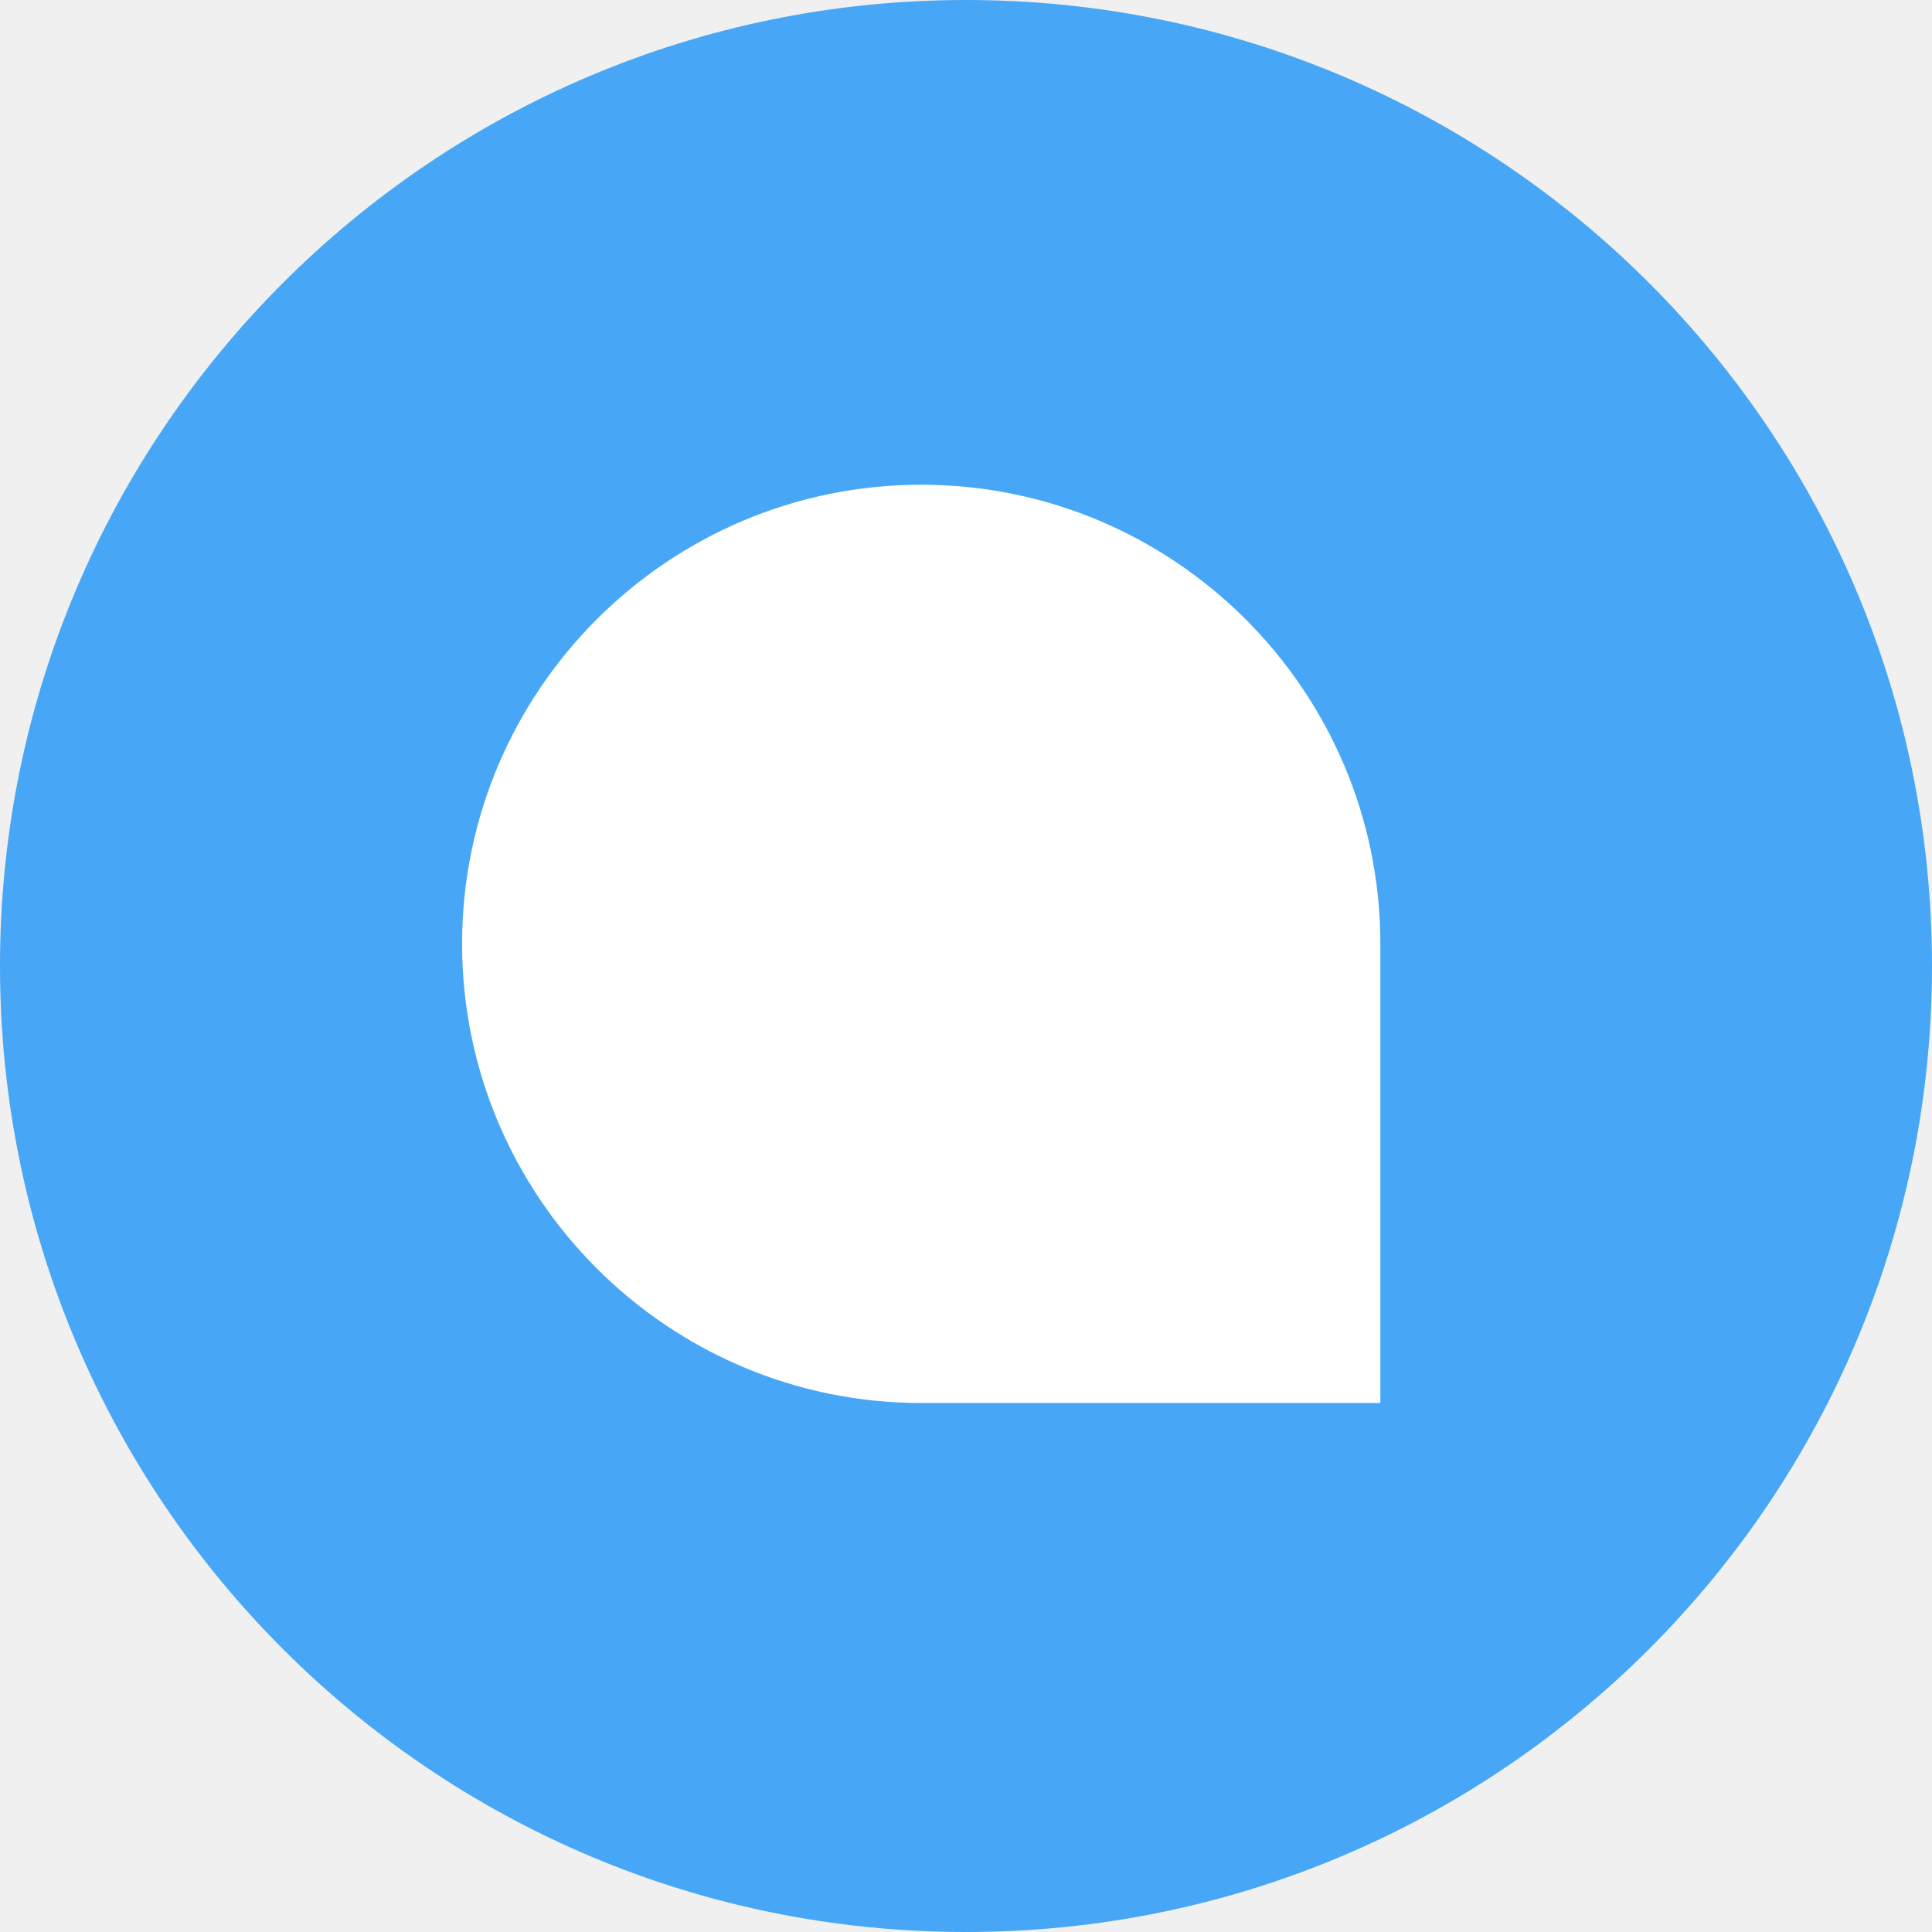
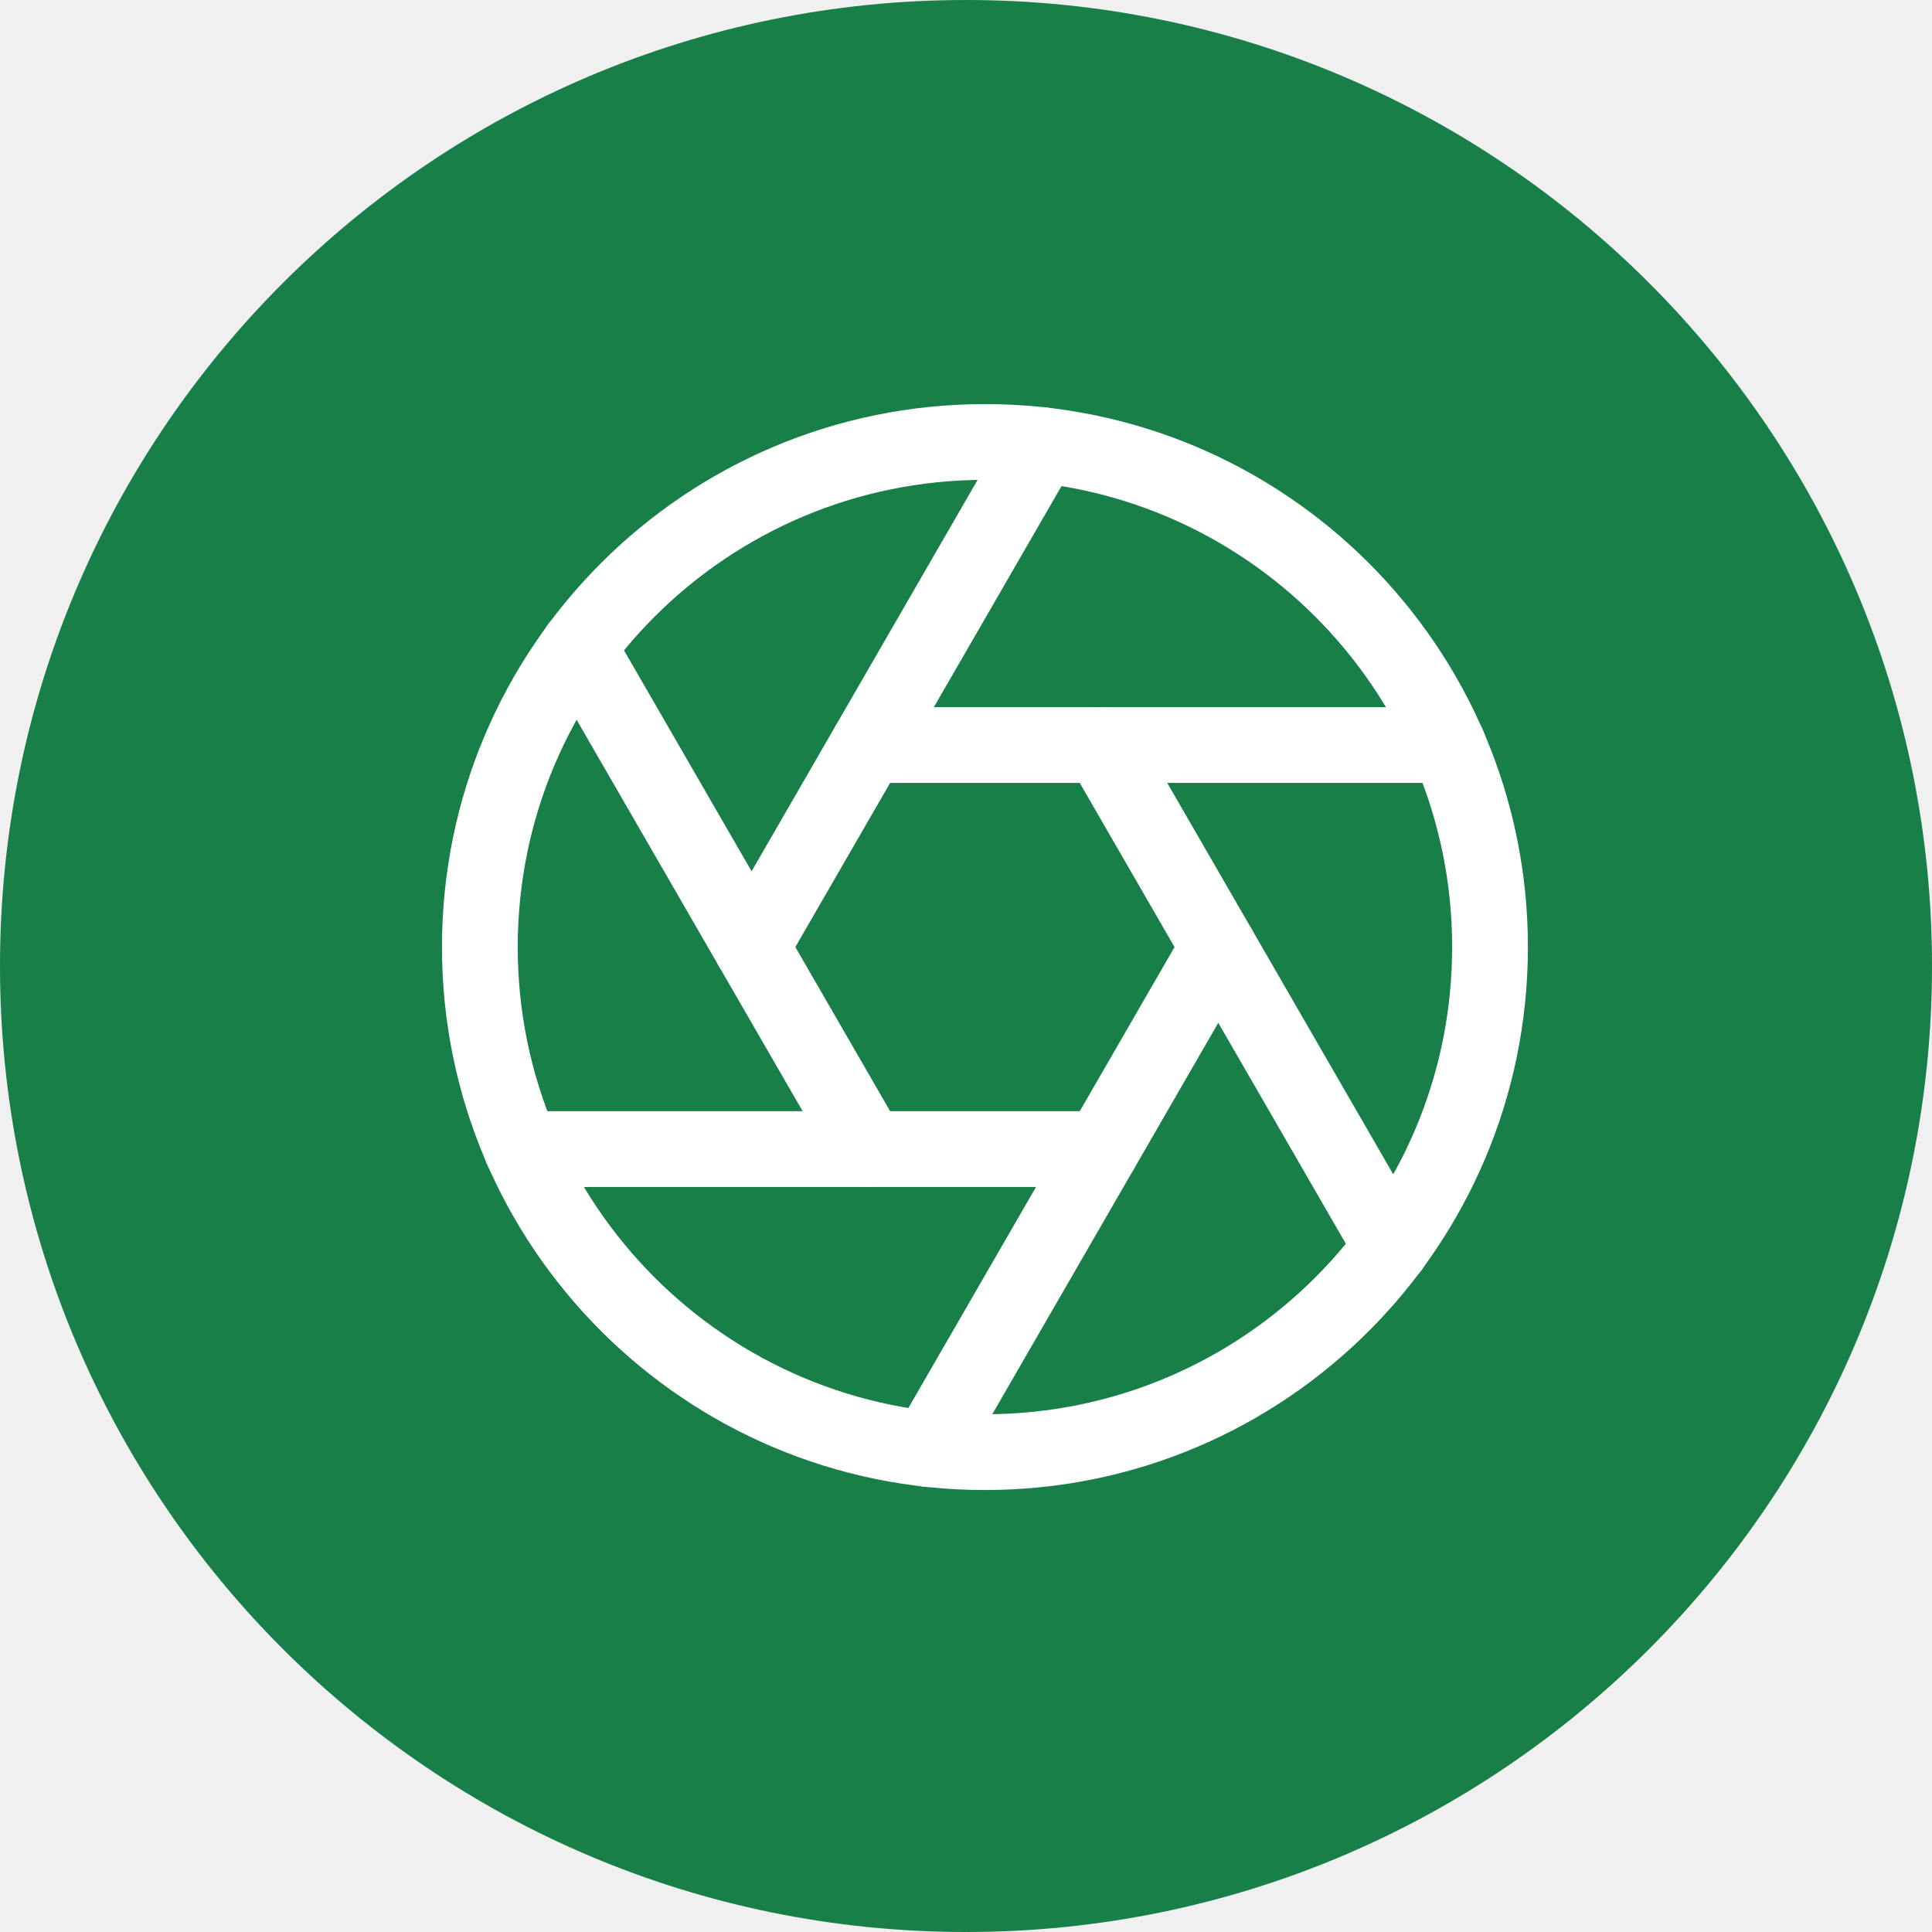
- <svg xmlns="http://www.w3.org/2000/svg" width="512px" height="512px" viewBox="0 0 512 512" version="1.1">
-   <g id="Logo" stroke="none" stroke-width="1" fill="none" fill-rule="evenodd">
-     <g id="woot-log" fill-rule="nonzero">
-       <circle id="Oval" fill="#47A7F6" cx="256" cy="256" r="256" />
-       <path d="M362.808,368.808 L244.123,368.808 C178.699,368.808 125.457,315.562 125.457,250.122 C125.457,184.703 178.699,131.457 244.124,131.457 C309.565,131.457 362.808,184.703 362.808,250.122 L362.808,368.808 Z" id="Fill-1" stroke="#FFFFFF" stroke-width="6" fill="#FFFFFF" />
-     </g>
-   </g>
+ <svg xmlns="http://www.w3.org/2000/svg" width="51" height="51" viewBox="0 0 51 51" fill="none">
+   <circle cx="25.5" cy="25.5" r="25.5" fill="#177F47" />
+   <path d="M26 38.333C33.364 38.333 39.333 32.364 39.333 25C39.333 17.636 33.364 11.667 26 11.667C18.636 11.667 12.667 17.636 12.667 25C12.667 32.364 18.636 38.333 26 38.333Z" stroke="white" stroke-width="2" stroke-linecap="round" stroke-linejoin="round" />
+   <path d="M29.08 19.667L36.733 32.92" stroke="white" stroke-width="2" stroke-linecap="round" stroke-linejoin="round" />
+   <path d="M22.92 19.667H38.227" stroke="white" stroke-width="2" stroke-linecap="round" stroke-linejoin="round" />
+   <path d="M19.84 25L27.493 11.747" stroke="white" stroke-width="2" stroke-linecap="round" stroke-linejoin="round" />
+   <path d="M22.92 30.333L15.267 17.08" stroke="white" stroke-width="2" stroke-linecap="round" stroke-linejoin="round" />
+   <path d="M29.08 30.333H13.773" stroke="white" stroke-width="2" stroke-linecap="round" stroke-linejoin="round" />
+   <path d="M32.16 25L24.507 38.253" stroke="white" stroke-width="2" stroke-linecap="round" stroke-linejoin="round" />
</svg>
